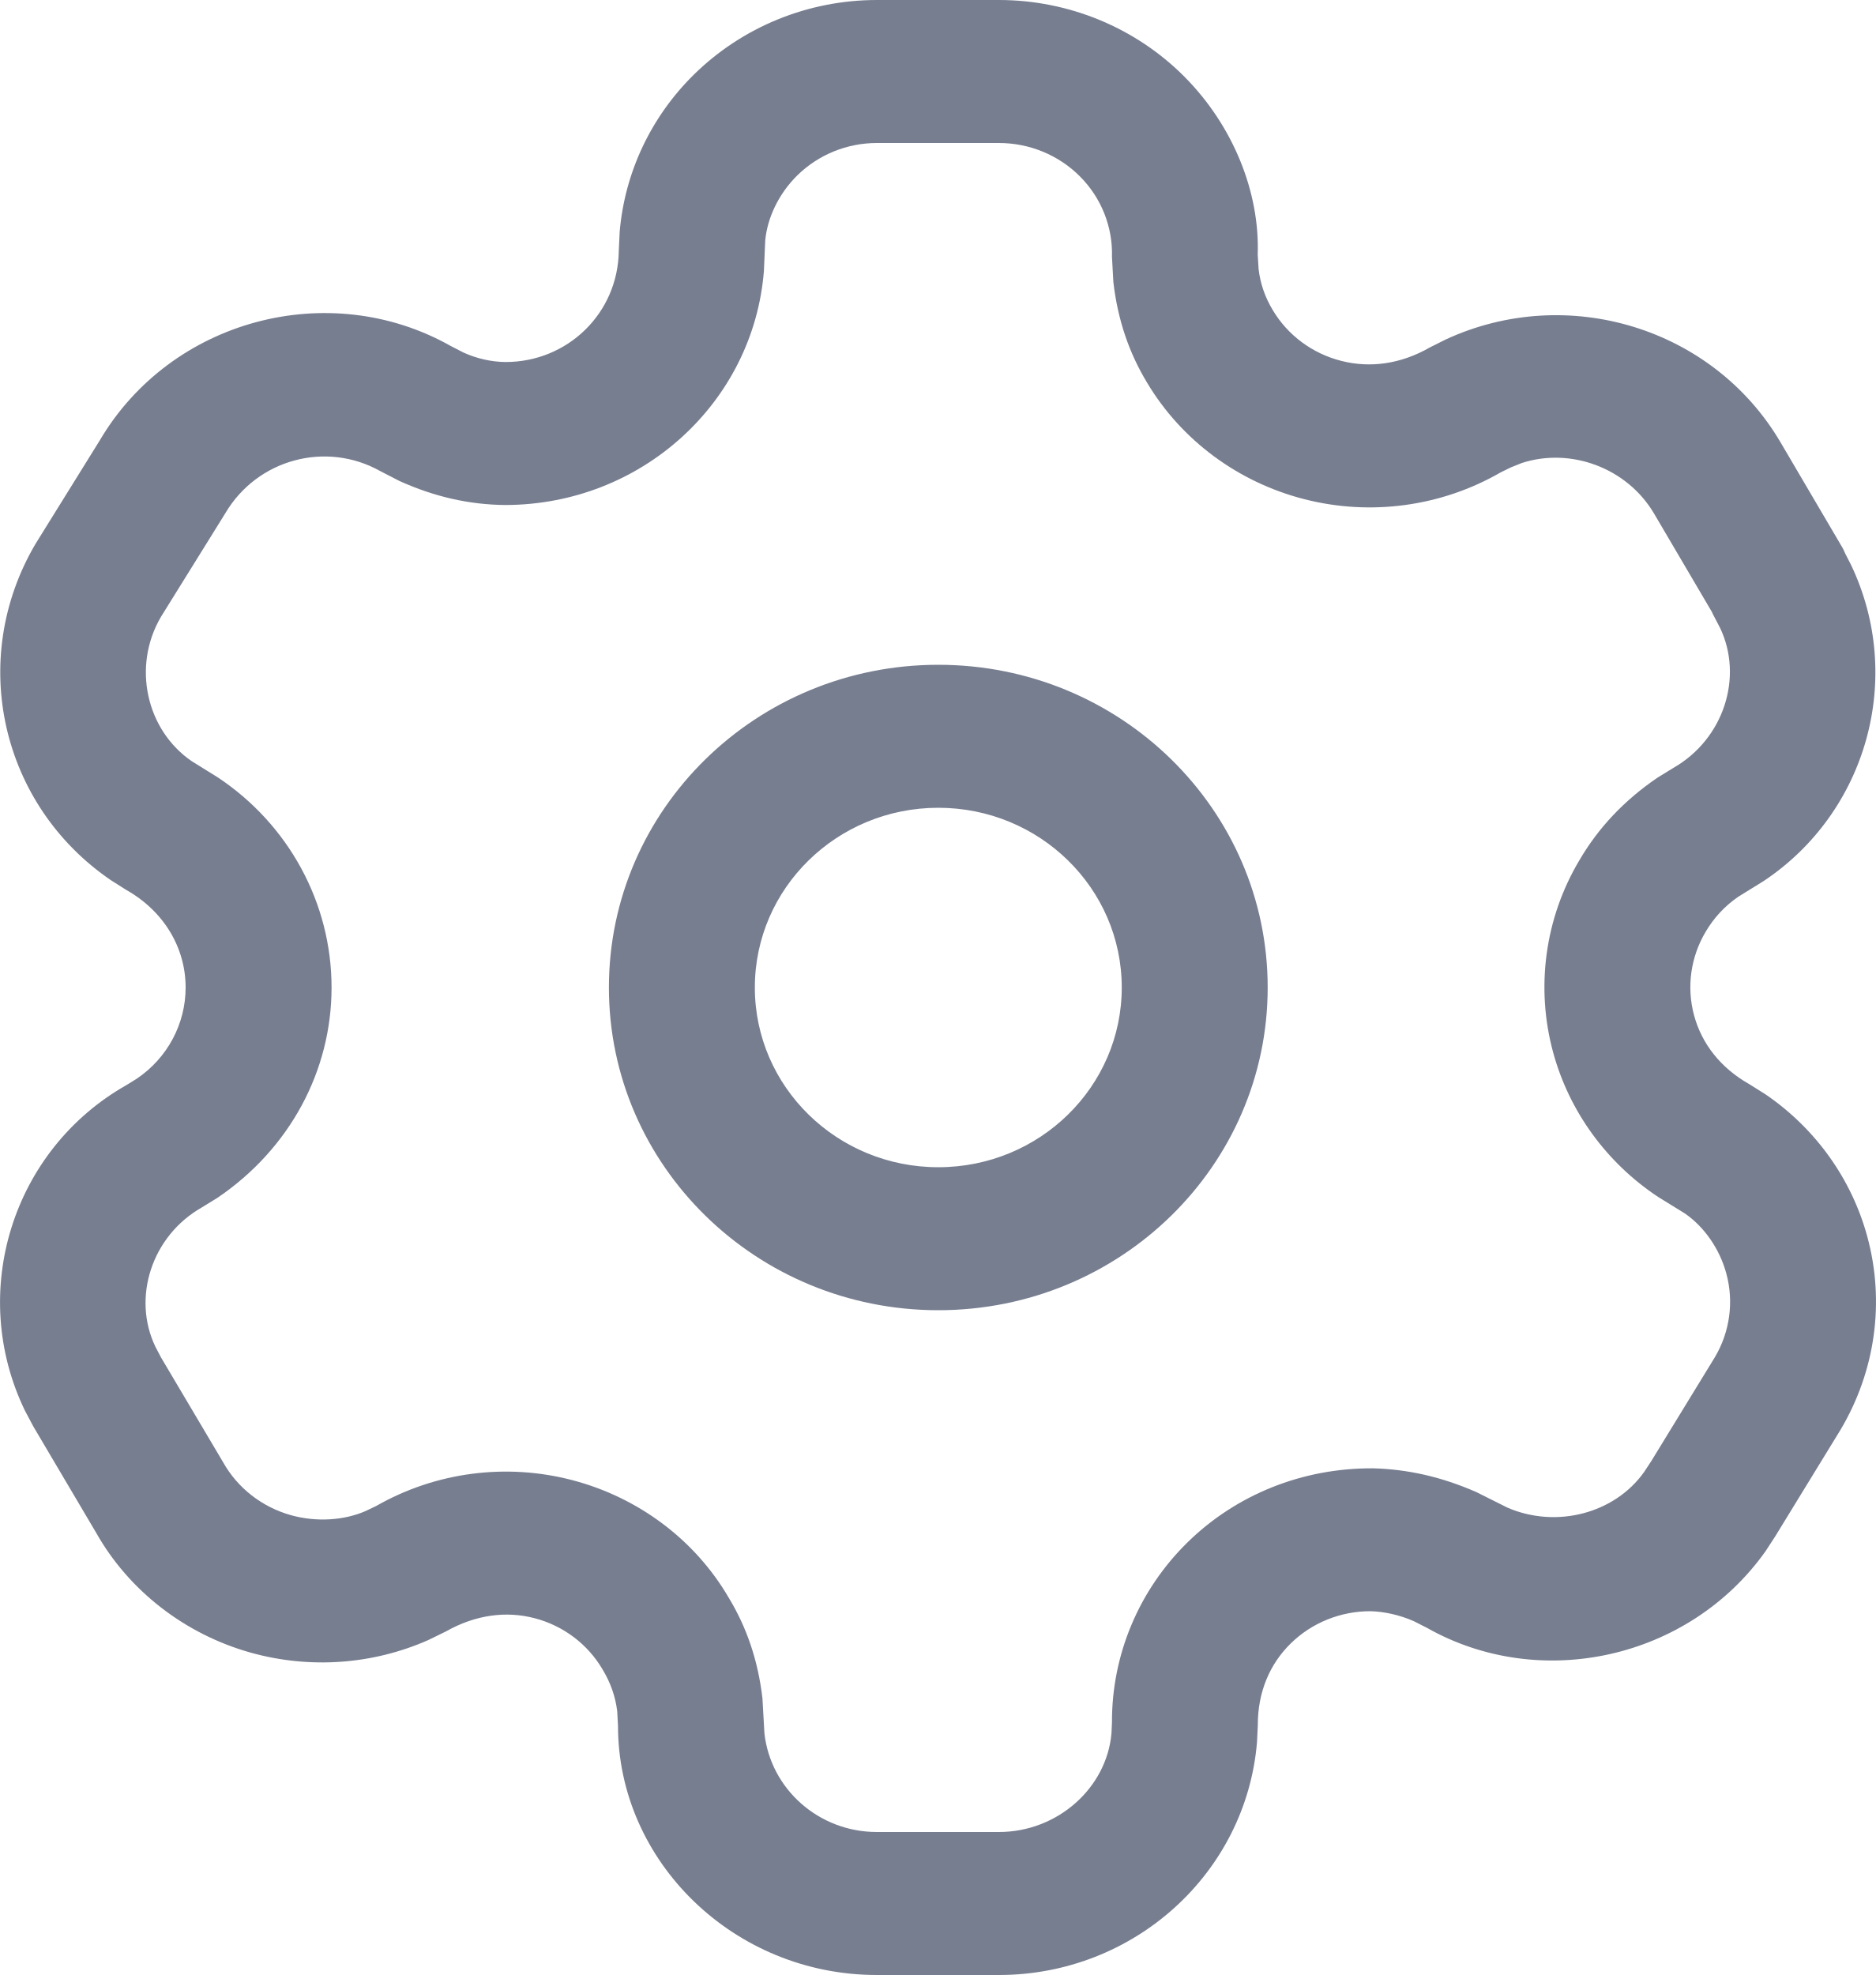
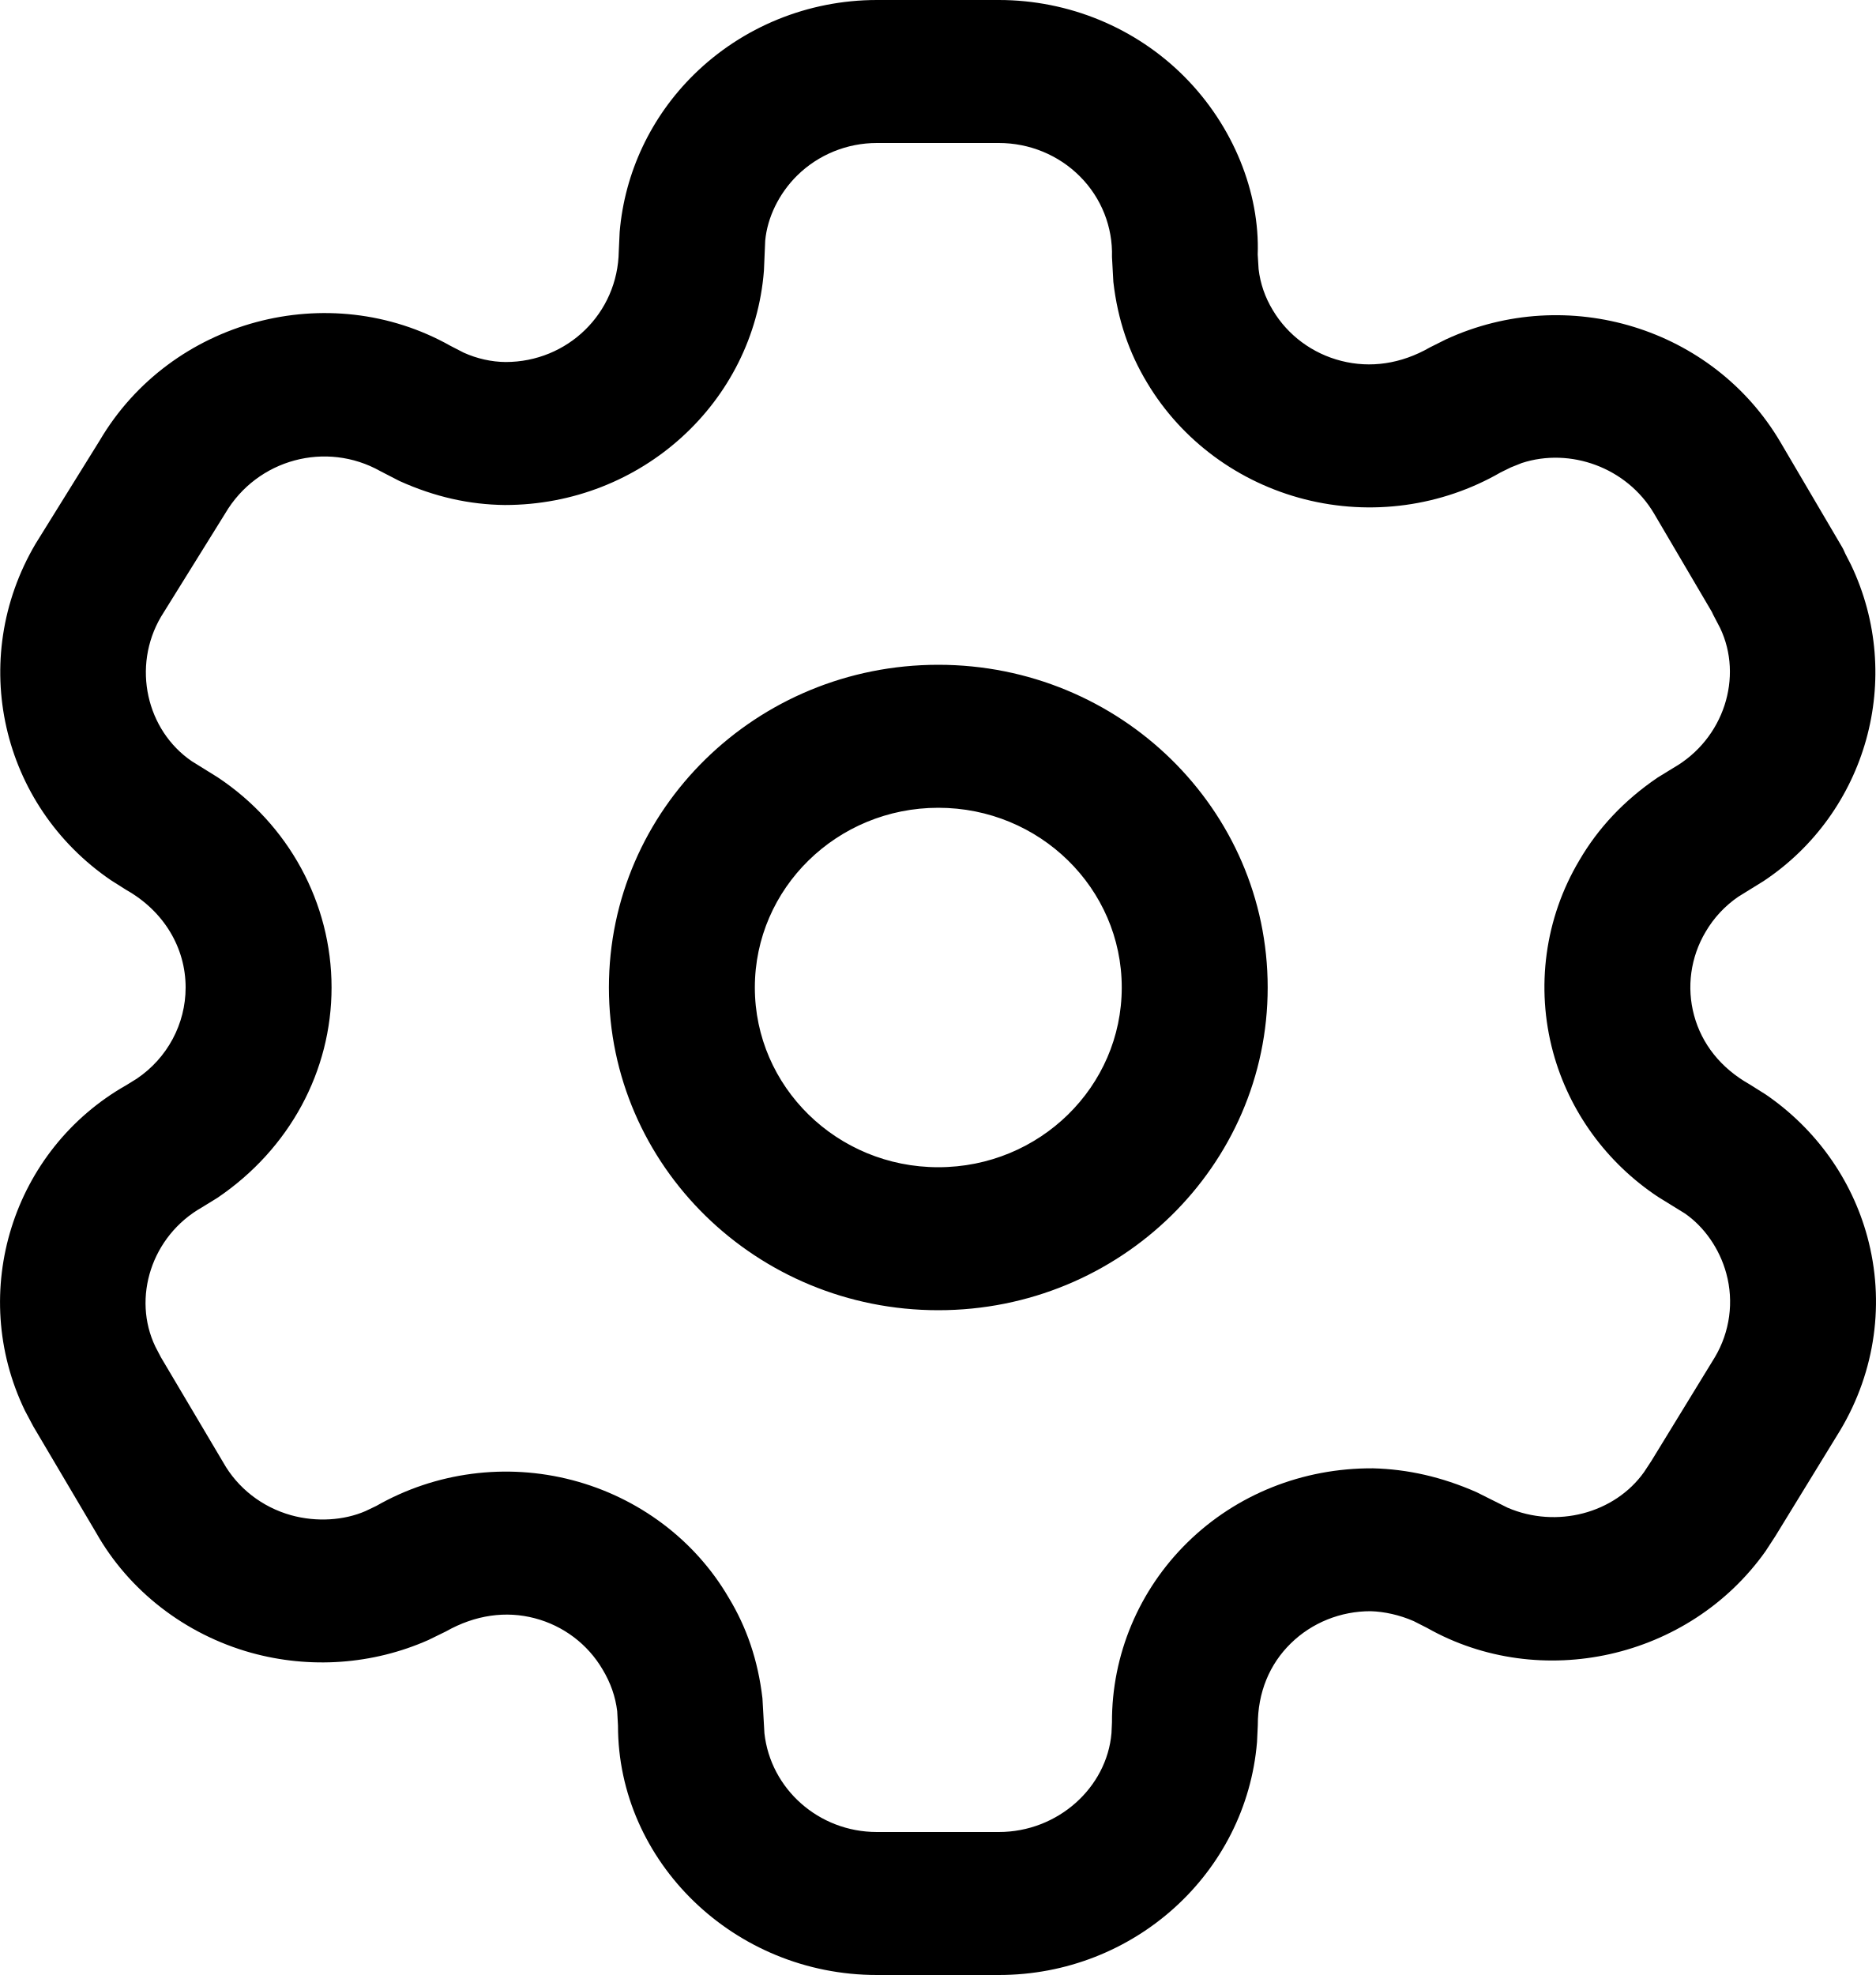
<svg xmlns="http://www.w3.org/2000/svg" width="19" height="20" viewBox="0 0 19 20" fill="none">
-   <path fill-rule="evenodd" clip-rule="evenodd" d="M10.116 2.17328e-07H8.881C8.185 2.17328e-07 7.519 0.272 7.028 0.755C6.593 1.183 6.327 1.747 6.276 2.348L6.267 2.542C6.258 3.174 5.747 3.666 5.121 3.666C4.979 3.665 4.831 3.632 4.696 3.571L4.562 3.502C3.332 2.81 1.731 3.234 1.009 4.462L0.36 5.507C-0.331 6.68 0.01 8.155 1.124 8.914L1.279 9.012C1.661 9.228 1.88 9.599 1.88 10C1.88 10.369 1.695 10.714 1.386 10.923L1.281 10.988C0.127 11.641 -0.328 13.084 0.252 14.284L0.337 14.444L0.974 15.522C1.305 16.108 1.873 16.55 2.544 16.737C3.14 16.902 3.775 16.857 4.338 16.608L4.516 16.521C4.815 16.352 5.125 16.311 5.415 16.387C5.706 16.463 5.953 16.65 6.103 16.906C6.185 17.042 6.233 17.182 6.251 17.328L6.259 17.475C6.258 18.849 7.432 20 8.881 20H10.116C11.485 20 12.62 18.97 12.731 17.641L12.739 17.47C12.738 17.138 12.858 16.852 13.073 16.642C13.287 16.432 13.579 16.315 13.882 16.316C14.021 16.32 14.175 16.354 14.317 16.416L14.453 16.485C15.601 17.134 17.106 16.801 17.881 15.709L17.98 15.557L18.64 14.48C18.995 13.883 19.091 13.182 18.912 12.523C18.753 11.939 18.389 11.43 17.884 11.084L17.717 10.979C17.427 10.815 17.236 10.571 17.158 10.284C17.08 9.998 17.122 9.693 17.274 9.437C17.358 9.293 17.471 9.173 17.605 9.081L17.862 8.922C18.904 8.229 19.294 6.865 18.746 5.718L18.689 5.607C18.677 5.578 18.663 5.549 18.646 5.522L18.033 4.479C17.351 3.319 15.876 2.869 14.646 3.436L14.482 3.518C14.188 3.687 13.878 3.729 13.586 3.655C13.293 3.581 13.043 3.396 12.891 3.141C12.812 3.011 12.764 2.871 12.747 2.725L12.738 2.578C12.76 1.95 12.492 1.277 11.998 0.779C11.504 0.281 10.825 -0 10.116 2.17328e-07ZM8.881 1.448H10.116C10.426 1.448 10.723 1.57 10.939 1.788C11.155 2.005 11.271 2.299 11.262 2.602L11.276 2.855C11.32 3.24 11.436 3.575 11.618 3.876C11.967 4.46 12.542 4.885 13.214 5.056C13.886 5.227 14.6 5.129 15.198 4.784L15.302 4.733L15.412 4.689C15.901 4.529 16.476 4.732 16.753 5.202L17.338 6.197L17.351 6.225L17.421 6.359C17.658 6.855 17.46 7.483 16.948 7.776L16.787 7.875C16.446 8.107 16.185 8.387 15.995 8.713C15.647 9.297 15.551 9.999 15.73 10.657C15.893 11.256 16.272 11.775 16.792 12.12L17.064 12.288C17.257 12.421 17.415 12.642 17.484 12.896C17.562 13.182 17.52 13.488 17.368 13.744L16.724 14.796L16.651 14.907C16.353 15.326 15.765 15.481 15.269 15.268L14.953 15.11C14.6 14.955 14.256 14.878 13.905 14.869C13.191 14.865 12.521 15.135 12.028 15.618C11.534 16.102 11.259 16.759 11.262 17.442L11.257 17.551C11.21 18.102 10.714 18.552 10.116 18.552H8.881C8.29 18.552 7.804 18.114 7.742 17.552L7.722 17.198C7.677 16.813 7.562 16.478 7.379 16.177C7.04 15.596 6.469 15.165 5.797 14.989C5.126 14.813 4.411 14.907 3.811 15.25L3.702 15.302C3.486 15.396 3.208 15.416 2.948 15.344C2.655 15.262 2.407 15.07 2.26 14.808L1.63 13.745L1.574 13.638C1.336 13.144 1.534 12.516 2.046 12.226L2.202 12.13C2.934 11.634 3.358 10.845 3.358 10C3.358 9.143 2.922 8.347 2.204 7.871L1.943 7.709C1.483 7.395 1.334 6.75 1.631 6.245L2.281 5.199C2.605 4.648 3.304 4.463 3.852 4.771L4.044 4.87C4.404 5.033 4.756 5.11 5.113 5.114C6.5 5.114 7.633 4.071 7.737 2.741L7.75 2.437C7.771 2.207 7.886 1.962 8.075 1.776C8.289 1.566 8.579 1.448 8.881 1.448ZM9.503 6.732C7.661 6.732 6.167 8.195 6.167 10C6.167 11.805 7.661 13.268 9.503 13.268C11.345 13.268 12.839 11.805 12.839 10C12.839 8.195 11.345 6.732 9.503 6.732ZM9.503 8.18C10.529 8.18 11.361 8.995 11.361 10C11.361 11.005 10.529 11.82 9.503 11.82C8.477 11.82 7.645 11.005 7.645 10C7.645 8.995 8.477 8.18 9.503 8.18Z" fill="#777E90" />
+   <path fill-rule="evenodd" clip-rule="evenodd" d="M10.116 2.17328e-07H8.881C8.185 2.17328e-07 7.519 0.272 7.028 0.755C6.593 1.183 6.327 1.747 6.276 2.348L6.267 2.542C6.258 3.174 5.747 3.666 5.121 3.666C4.979 3.665 4.831 3.632 4.696 3.571L4.562 3.502C3.332 2.81 1.731 3.234 1.009 4.462L0.36 5.507C-0.331 6.68 0.01 8.155 1.124 8.914L1.279 9.012C1.661 9.228 1.88 9.599 1.88 10C1.88 10.369 1.695 10.714 1.386 10.923L1.281 10.988C0.127 11.641 -0.328 13.084 0.252 14.284L0.337 14.444L0.974 15.522C1.305 16.108 1.873 16.55 2.544 16.737C3.14 16.902 3.775 16.857 4.338 16.608L4.516 16.521C4.815 16.352 5.125 16.311 5.415 16.387C5.706 16.463 5.953 16.65 6.103 16.906C6.185 17.042 6.233 17.182 6.251 17.328L6.259 17.475C6.258 18.849 7.432 20 8.881 20H10.116C11.485 20 12.62 18.97 12.731 17.641L12.739 17.47C12.738 17.138 12.858 16.852 13.073 16.642C13.287 16.432 13.579 16.315 13.882 16.316C14.021 16.32 14.175 16.354 14.317 16.416L14.453 16.485C15.601 17.134 17.106 16.801 17.881 15.709L17.98 15.557L18.64 14.48C18.995 13.883 19.091 13.182 18.912 12.523C18.753 11.939 18.389 11.43 17.884 11.084L17.717 10.979C17.427 10.815 17.236 10.571 17.158 10.284C17.08 9.998 17.122 9.693 17.274 9.437C17.358 9.293 17.471 9.173 17.605 9.081L17.862 8.922C18.904 8.229 19.294 6.865 18.746 5.718L18.689 5.607C18.677 5.578 18.663 5.549 18.646 5.522L18.033 4.479C17.351 3.319 15.876 2.869 14.646 3.436L14.482 3.518C14.188 3.687 13.878 3.729 13.586 3.655C13.293 3.581 13.043 3.396 12.891 3.141C12.812 3.011 12.764 2.871 12.747 2.725L12.738 2.578C12.76 1.95 12.492 1.277 11.998 0.779C11.504 0.281 10.825 -0 10.116 2.17328e-07ZM8.881 1.448H10.116C10.426 1.448 10.723 1.57 10.939 1.788C11.155 2.005 11.271 2.299 11.262 2.602L11.276 2.855C11.32 3.24 11.436 3.575 11.618 3.876C11.967 4.46 12.542 4.885 13.214 5.056C13.886 5.227 14.6 5.129 15.198 4.784L15.302 4.733L15.412 4.689C15.901 4.529 16.476 4.732 16.753 5.202L17.338 6.197L17.351 6.225L17.421 6.359C17.658 6.855 17.46 7.483 16.948 7.776L16.787 7.875C16.446 8.107 16.185 8.387 15.995 8.713C15.647 9.297 15.551 9.999 15.73 10.657C15.893 11.256 16.272 11.775 16.792 12.12L17.064 12.288C17.257 12.421 17.415 12.642 17.484 12.896C17.562 13.182 17.52 13.488 17.368 13.744L16.724 14.796L16.651 14.907C16.353 15.326 15.765 15.481 15.269 15.268L14.953 15.11C14.6 14.955 14.256 14.878 13.905 14.869C13.191 14.865 12.521 15.135 12.028 15.618C11.534 16.102 11.259 16.759 11.262 17.442L11.257 17.551C11.21 18.102 10.714 18.552 10.116 18.552H8.881C8.29 18.552 7.804 18.114 7.742 17.552L7.722 17.198C7.677 16.813 7.562 16.478 7.379 16.177C7.04 15.596 6.469 15.165 5.797 14.989C5.126 14.813 4.411 14.907 3.811 15.25L3.702 15.302C3.486 15.396 3.208 15.416 2.948 15.344C2.655 15.262 2.407 15.07 2.26 14.808L1.63 13.745L1.574 13.638C1.336 13.144 1.534 12.516 2.046 12.226L2.202 12.13C2.934 11.634 3.358 10.845 3.358 10C3.358 9.143 2.922 8.347 2.204 7.871L1.943 7.709C1.483 7.395 1.334 6.75 1.631 6.245L2.281 5.199C2.605 4.648 3.304 4.463 3.852 4.771L4.044 4.87C4.404 5.033 4.756 5.11 5.113 5.114C6.5 5.114 7.633 4.071 7.737 2.741L7.75 2.437C7.771 2.207 7.886 1.962 8.075 1.776C8.289 1.566 8.579 1.448 8.881 1.448ZM9.503 6.732C7.661 6.732 6.167 8.195 6.167 10C6.167 11.805 7.661 13.268 9.503 13.268C11.345 13.268 12.839 11.805 12.839 10C12.839 8.195 11.345 6.732 9.503 6.732ZM9.503 8.18C10.529 8.18 11.361 8.995 11.361 10C11.361 11.005 10.529 11.82 9.503 11.82C8.477 11.82 7.645 11.005 7.645 10C7.645 8.995 8.477 8.18 9.503 8.18Z" fill="currentColor" />
</svg>
